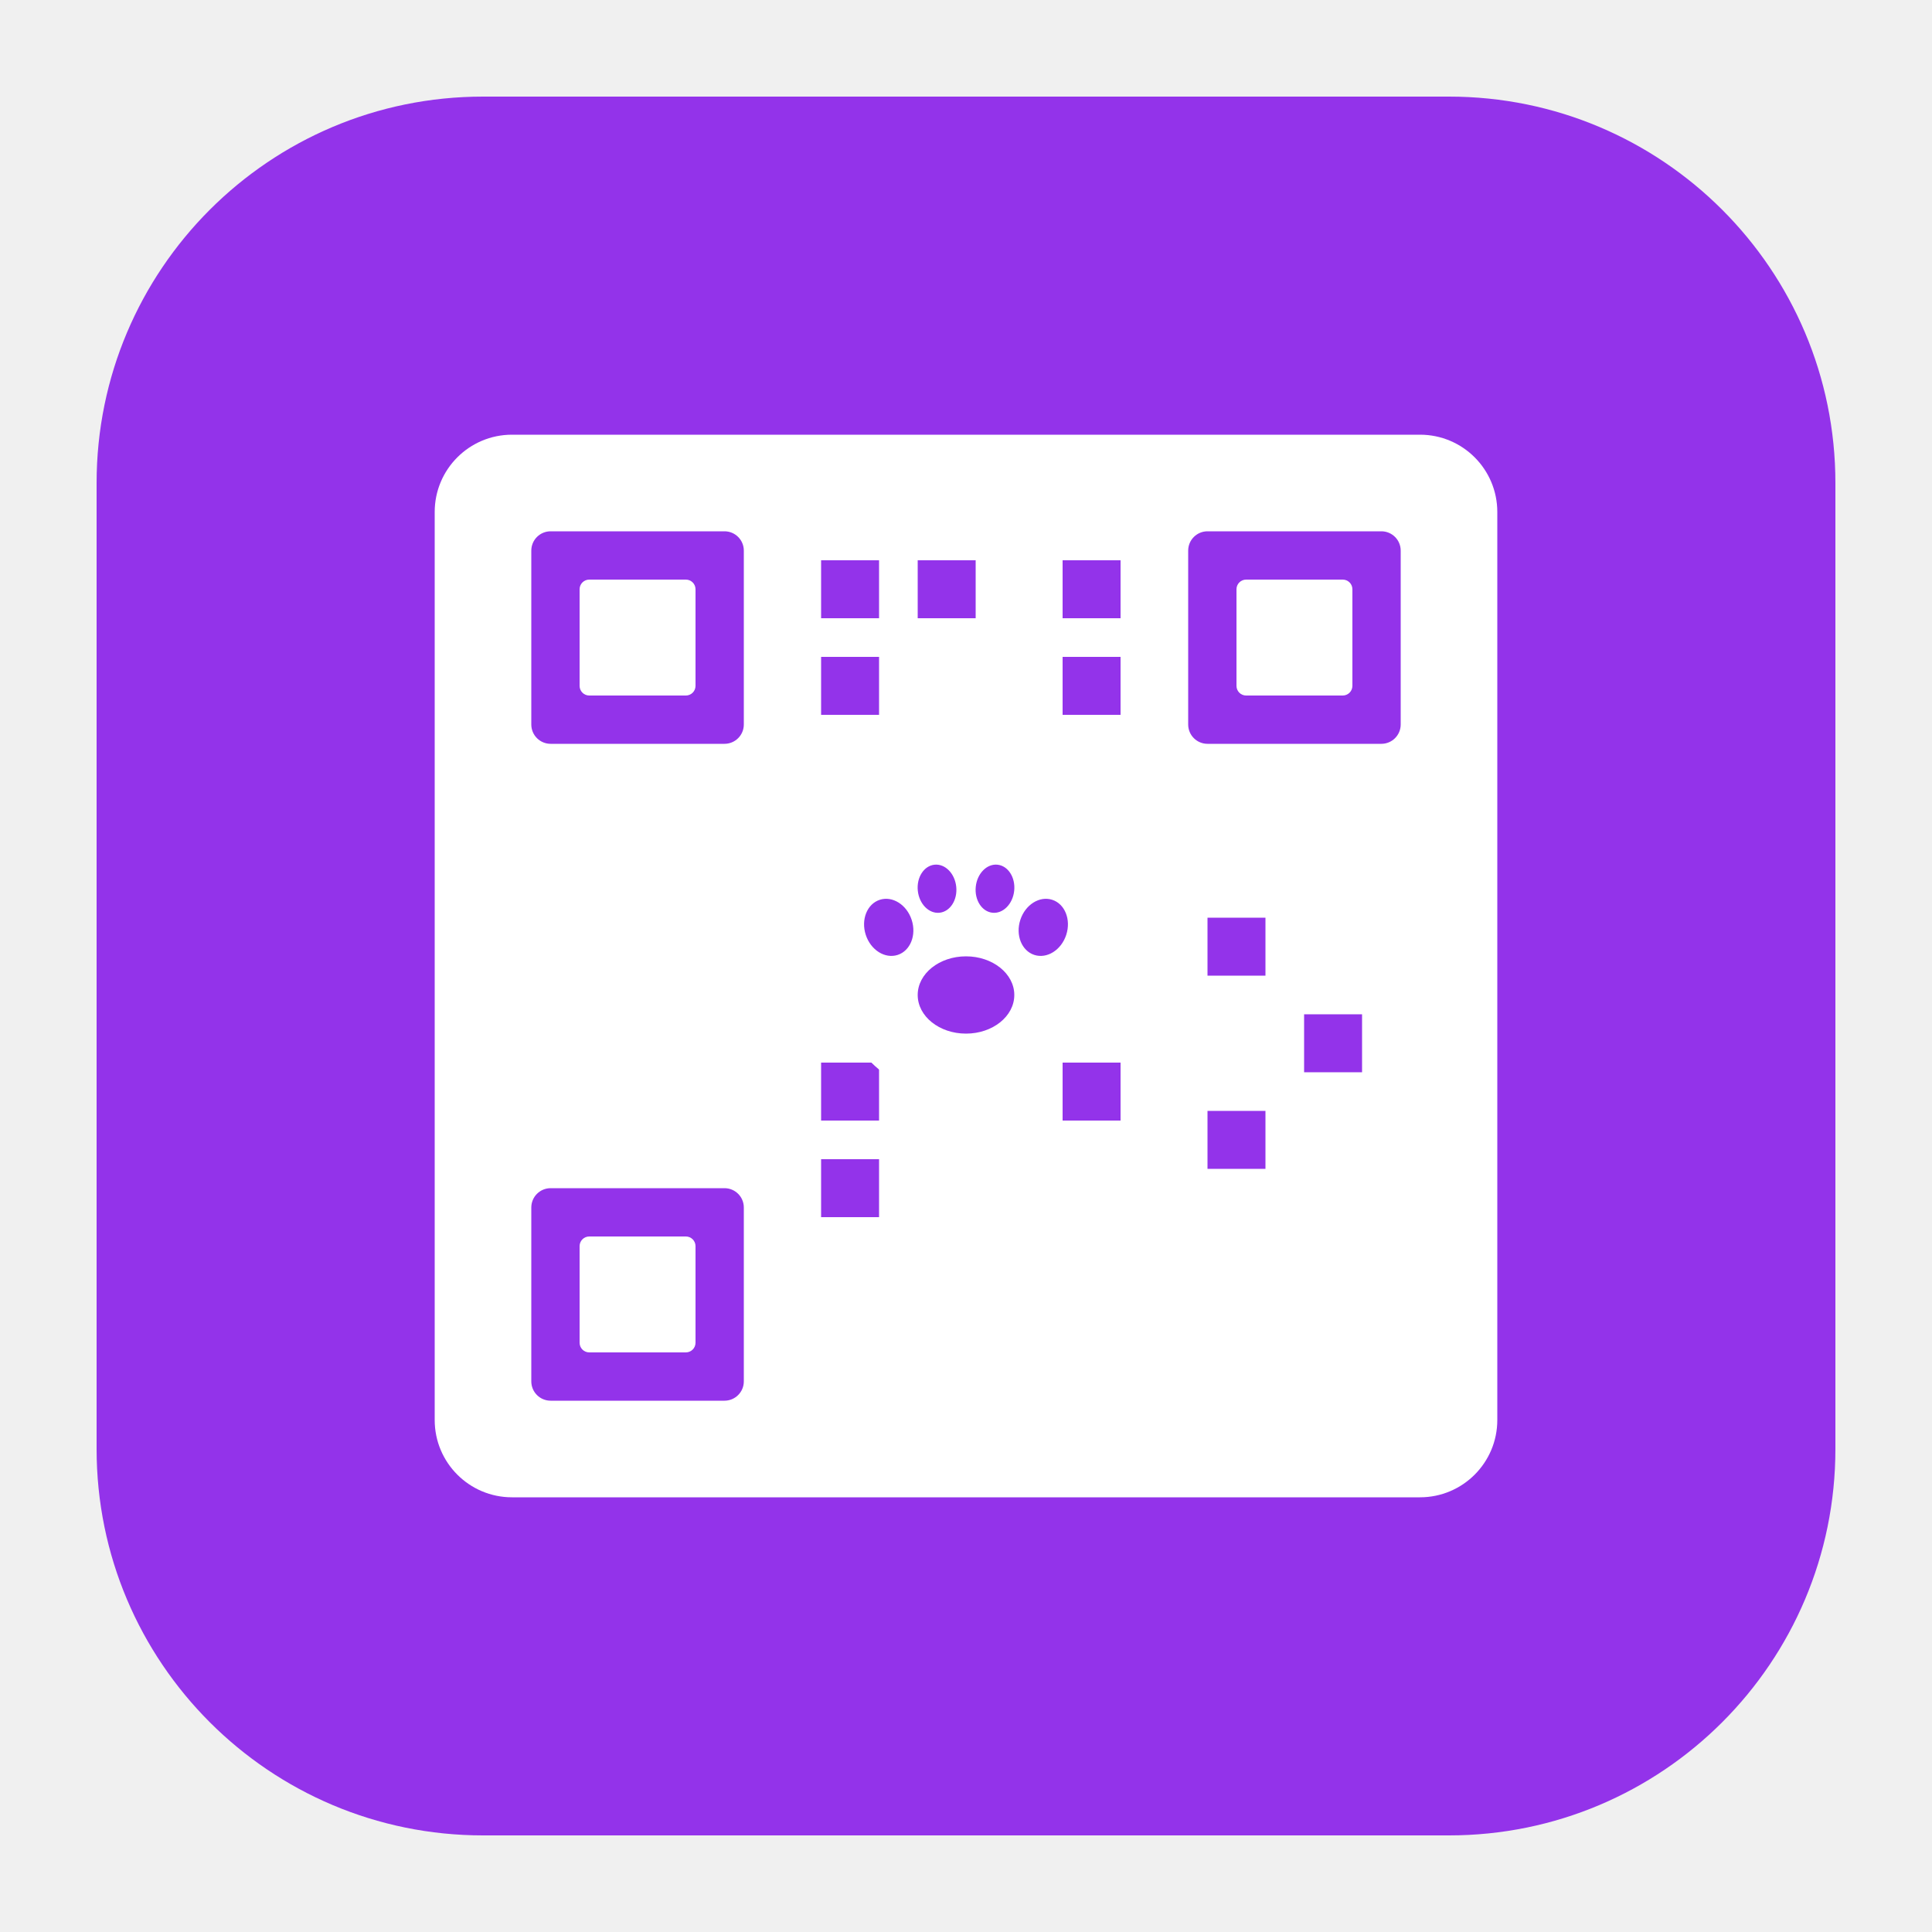
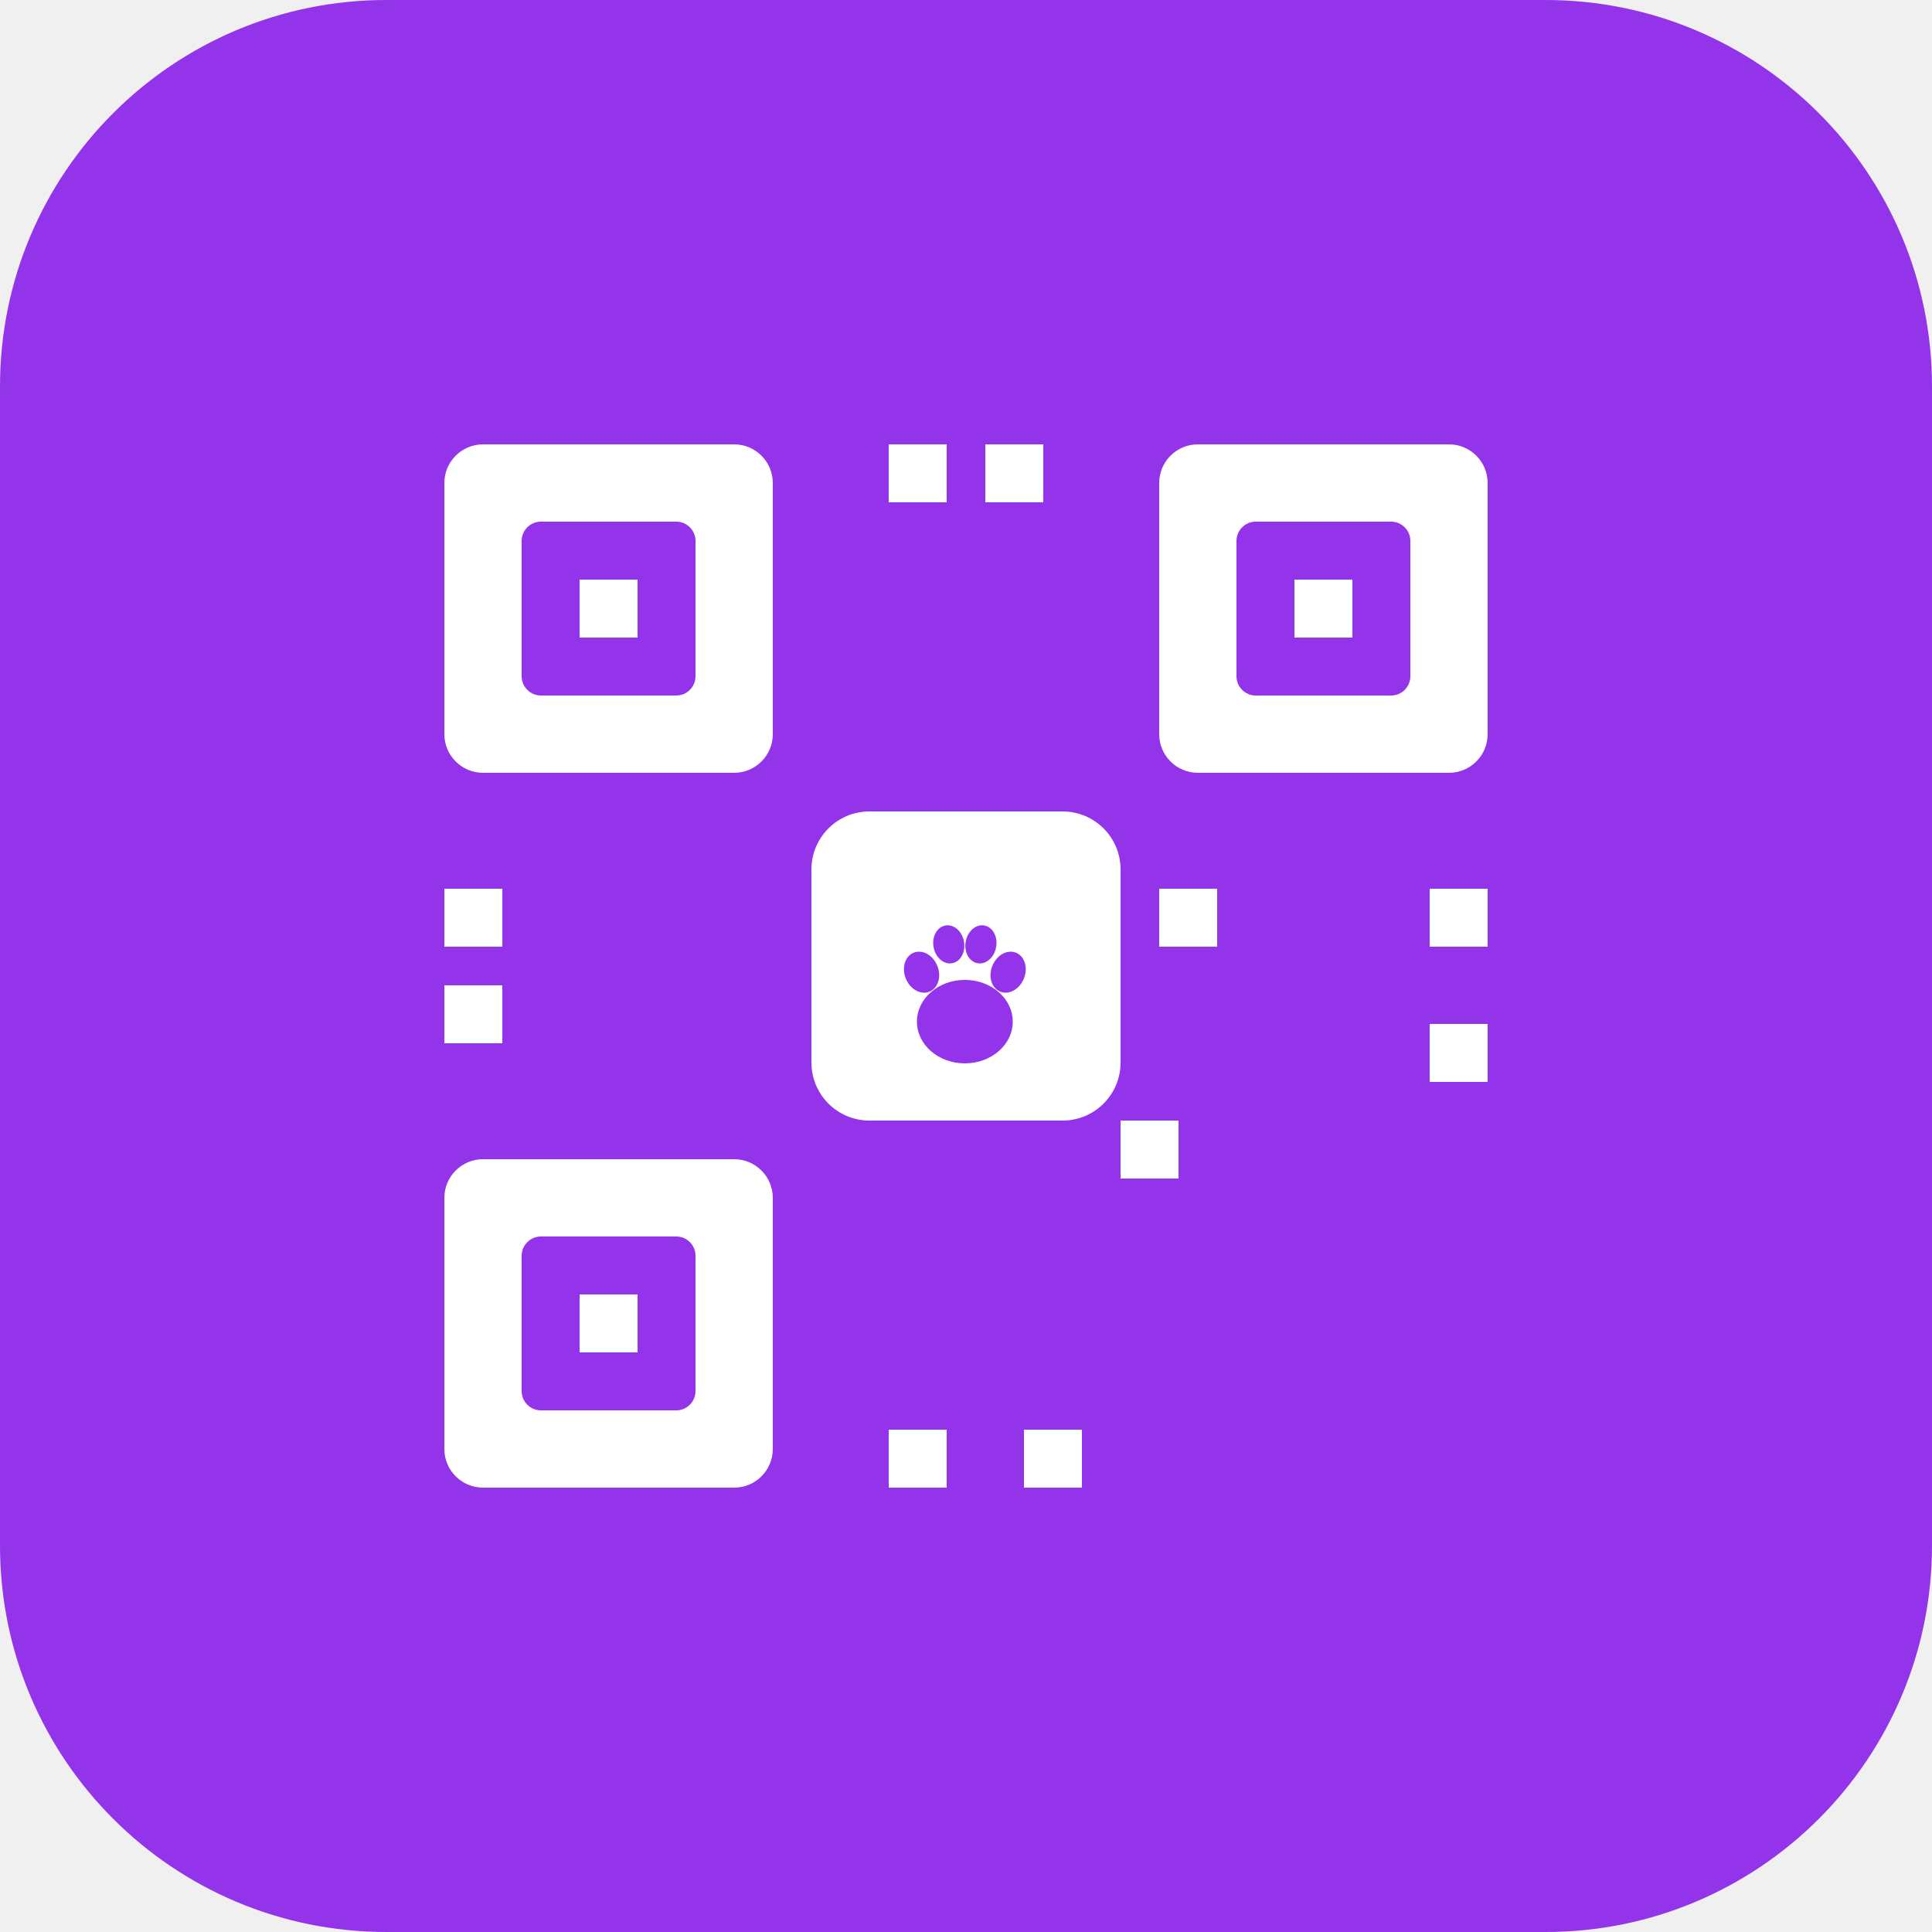
- <svg xmlns="http://www.w3.org/2000/svg" viewBox="0 0 200 200" width="200" height="200" role="img" aria-label="QR code with paw">
-   <rect x="10" y="10" width="180" height="180" rx="40" fill="#9333EA" />
-   <rect x="45" y="45" width="110" height="110" rx="8" fill="#FFFFFF" />
-   <rect x="55" y="55" width="22" height="22" rx="2" fill="#9333EA" />
-   <rect x="60" y="60" width="12" height="12" rx="1" fill="#FFFFFF" />
-   <rect x="123" y="55" width="22" height="22" rx="2" fill="#9333EA" />
-   <rect x="128" y="60" width="12" height="12" rx="1" fill="#FFFFFF" />
-   <rect x="55" y="123" width="22" height="22" rx="2" fill="#9333EA" />
-   <rect x="60" y="128" width="12" height="12" rx="1" fill="#FFFFFF" />
-   <rect x="85" y="58" width="6" height="6" fill="#9333EA" />
-   <rect x="95" y="58" width="6" height="6" fill="#9333EA" />
-   <rect x="110" y="58" width="6" height="6" fill="#9333EA" />
-   <rect x="85" y="68" width="6" height="6" fill="#9333EA" />
-   <rect x="110" y="68" width="6" height="6" fill="#9333EA" />
-   <rect x="85" y="110" width="6" height="6" fill="#9333EA" />
-   <rect x="110" y="110" width="6" height="6" fill="#9333EA" />
-   <rect x="125" y="95" width="6" height="6" fill="#9333EA" />
-   <rect x="135" y="105" width="6" height="6" fill="#9333EA" />
-   <rect x="125" y="115" width="6" height="6" fill="#9333EA" />
-   <rect x="85" y="120" width="6" height="6" fill="#9333EA" />
-   <circle cx="100" cy="100" r="14" fill="#FFFFFF" />
-   <ellipse cx="100" cy="103" rx="5" ry="4" fill="#9333EA" />
-   <ellipse cx="92" cy="96" rx="2.5" ry="3" transform="rotate(-18 92 96)" fill="#9333EA" />
-   <ellipse cx="97" cy="92" rx="2" ry="2.5" transform="rotate(-6 97 92)" fill="#9333EA" />
-   <ellipse cx="103" cy="92" rx="2" ry="2.5" transform="rotate(6 103 92)" fill="#9333EA" />
-   <ellipse cx="108" cy="96" rx="2.5" ry="3" transform="rotate(18 108 96)" fill="#9333EA" />
+ <svg xmlns="http://www.w3.org/2000/svg" viewBox="0 0 200 200" role="img" aria-label="QR ficha">
+   <rect width="200" height="200" rx="40" ry="40" fill="#9333EA" />
+   <g fill="#fff">
+     <rect x="46" y="46" width="34" height="34" rx="4" />
+     <rect x="120" y="46" width="34" height="34" rx="4" />
+     <rect x="46" y="120" width="34" height="34" rx="4" />
+   </g>
+   <g fill="#9333EA">
+     <rect x="54" y="54" width="18" height="18" rx="2" />
+     <rect x="128" y="54" width="18" height="18" rx="2" />
+     <rect x="54" y="128" width="18" height="18" rx="2" />
+   </g>
+   <g fill="#fff">
+     <rect x="60" y="60" width="6" height="6" />
+     <rect x="134" y="60" width="6" height="6" />
+     <rect x="60" y="134" width="6" height="6" />
+     <rect x="92" y="46" width="6" height="6" />
+     <rect x="102" y="46" width="6" height="6" />
+     <rect x="46" y="92" width="6" height="6" />
+     <rect x="46" y="102" width="6" height="6" />
+     <rect x="148" y="92" width="6" height="6" />
+     <rect x="148" y="106" width="6" height="6" />
+     <rect x="92" y="148" width="6" height="6" />
+     <rect x="106" y="148" width="6" height="6" />
+     <rect x="92" y="92" width="6" height="6" />
+     <rect x="116" y="116" width="6" height="6" />
+     <rect x="120" y="92" width="6" height="6" />
+   </g>
+   <rect x="84" y="84" width="32" height="32" rx="6" fill="#fff" />
+   <g fill="#9333EA" transform="translate(89 92) scale(0.032)">
+     <ellipse cx="200" cy="270" rx="55" ry="68" transform="rotate(-22 200 270)" />
+     <ellipse cx="288" cy="180" rx="50" ry="62" transform="rotate(-10 288 180)" />
+     <ellipse cx="392" cy="180" rx="50" ry="62" transform="rotate(10 392 180)" />
+     <ellipse cx="480" cy="270" rx="55" ry="68" transform="rotate(22 480 270)" />
+     <ellipse cx="340" cy="430" rx="155" ry="135" />
+   </g>
</svg>
